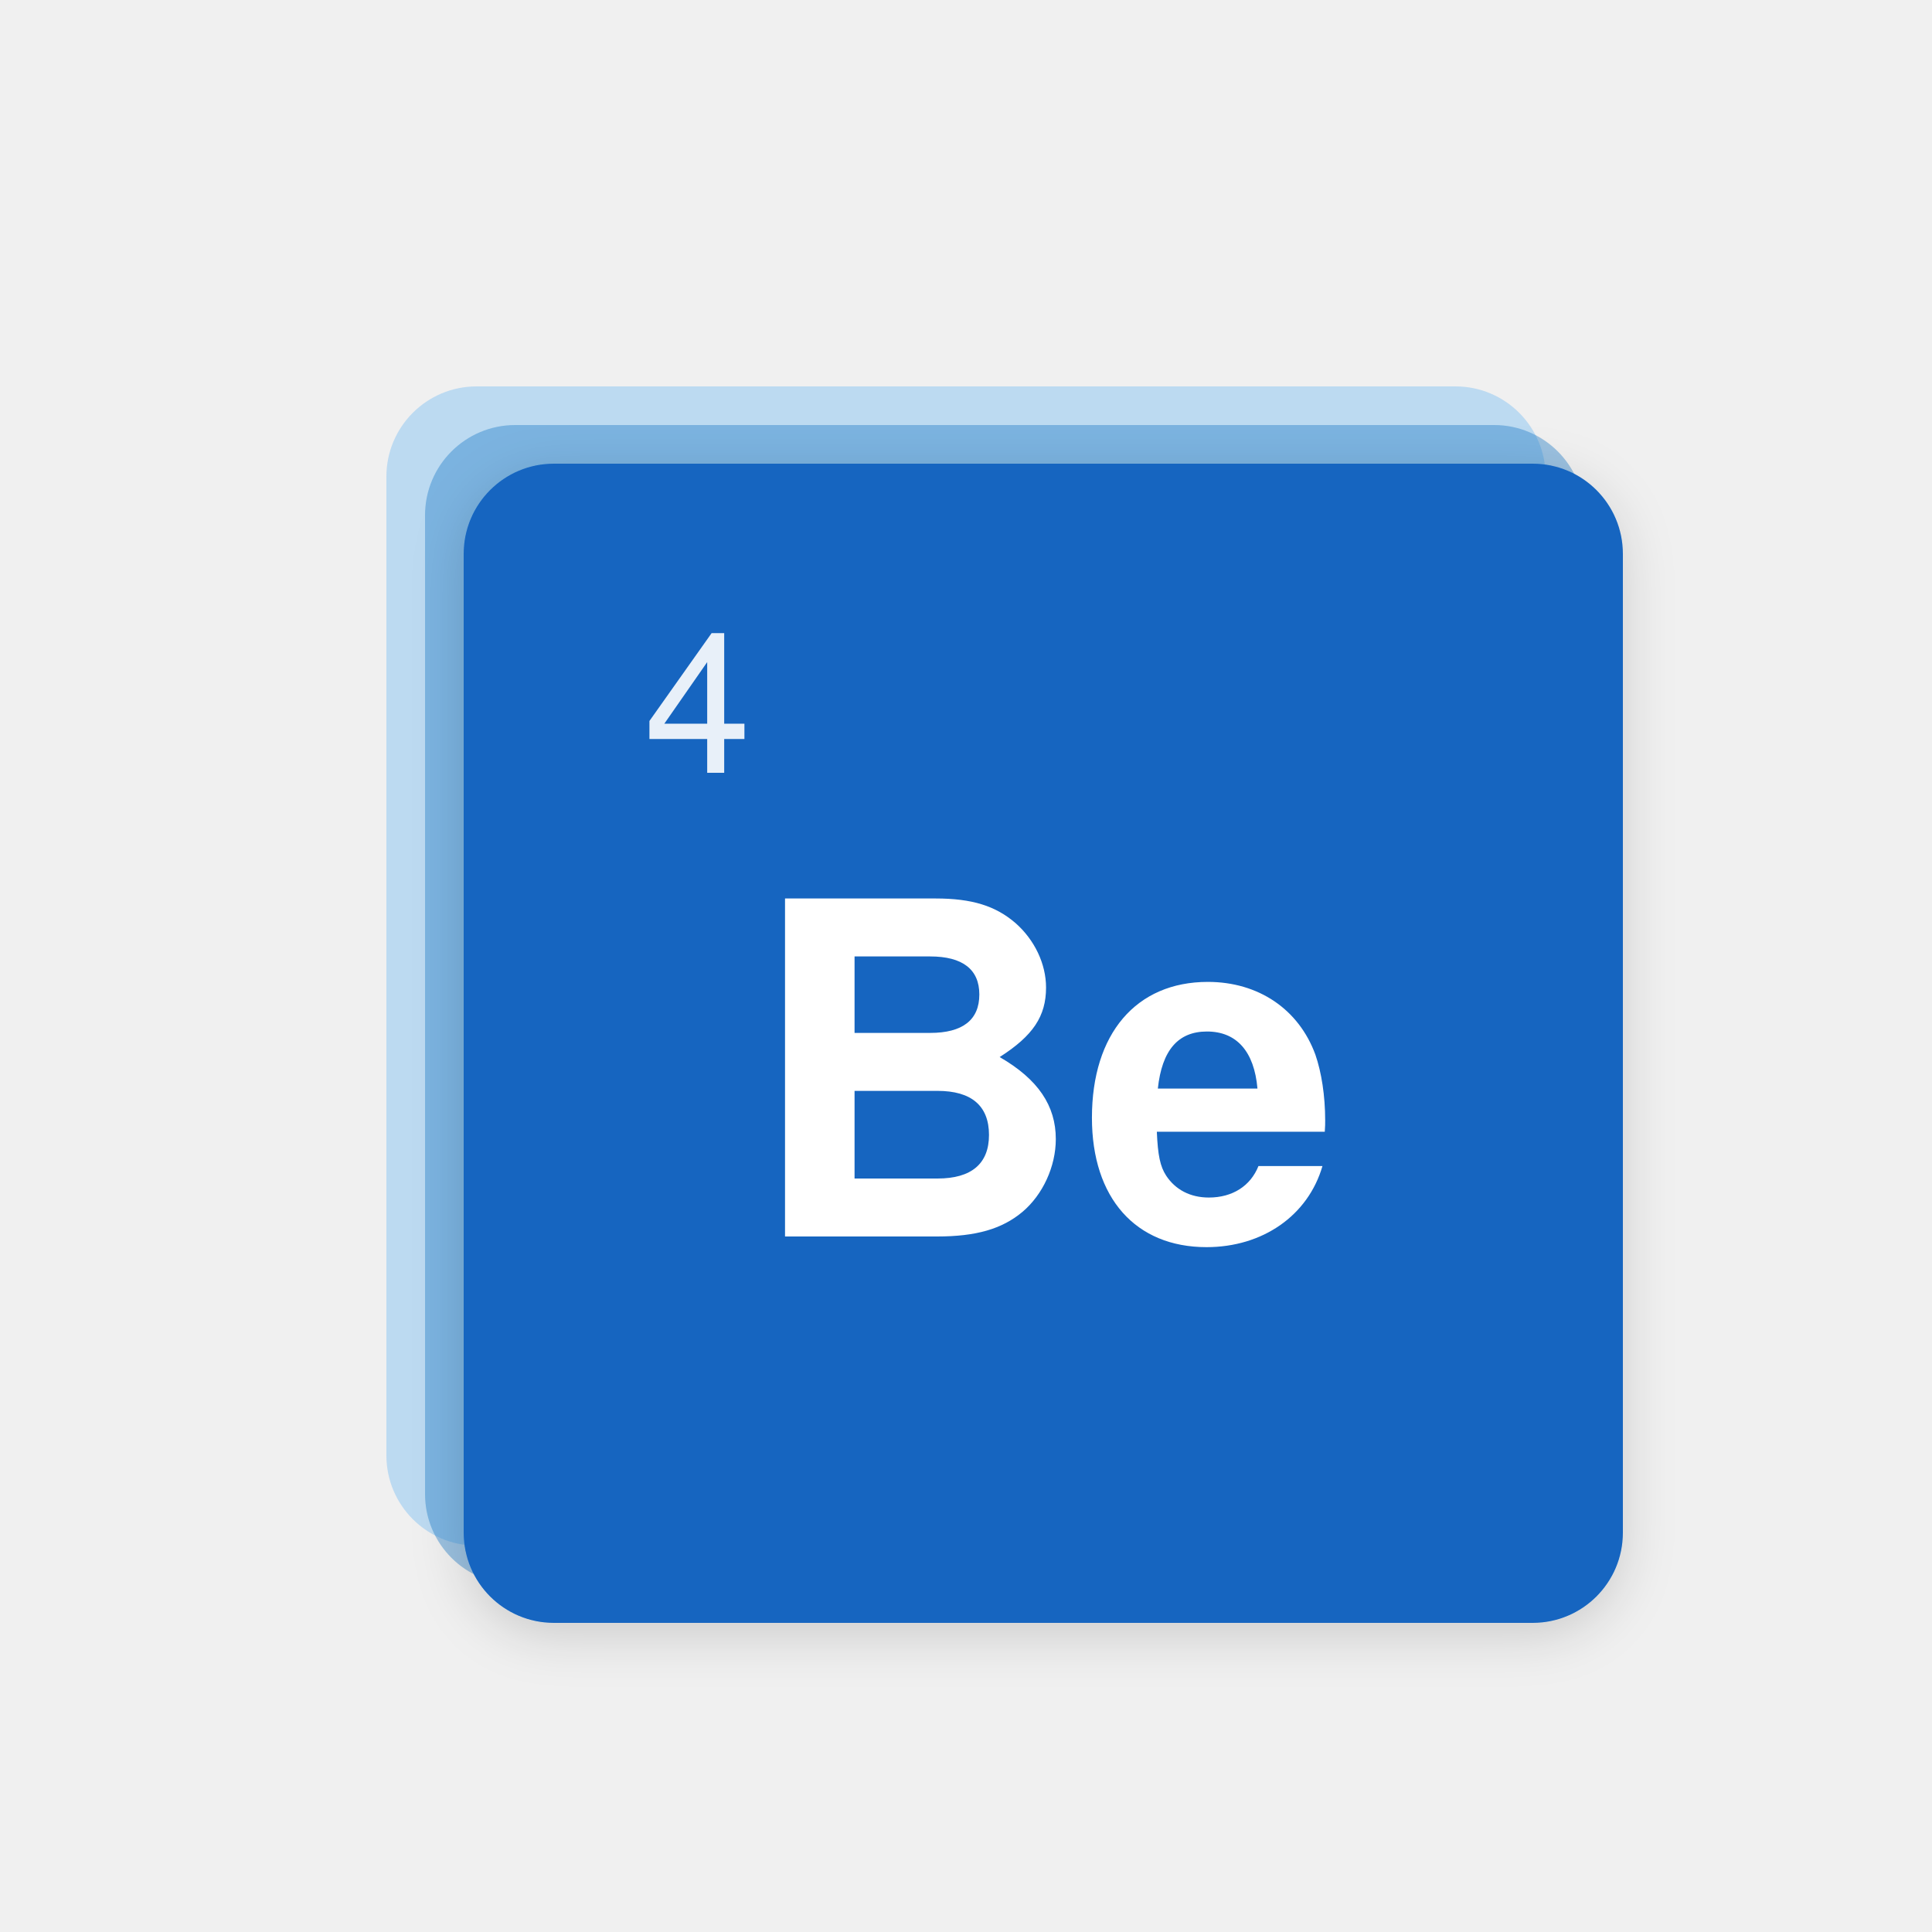
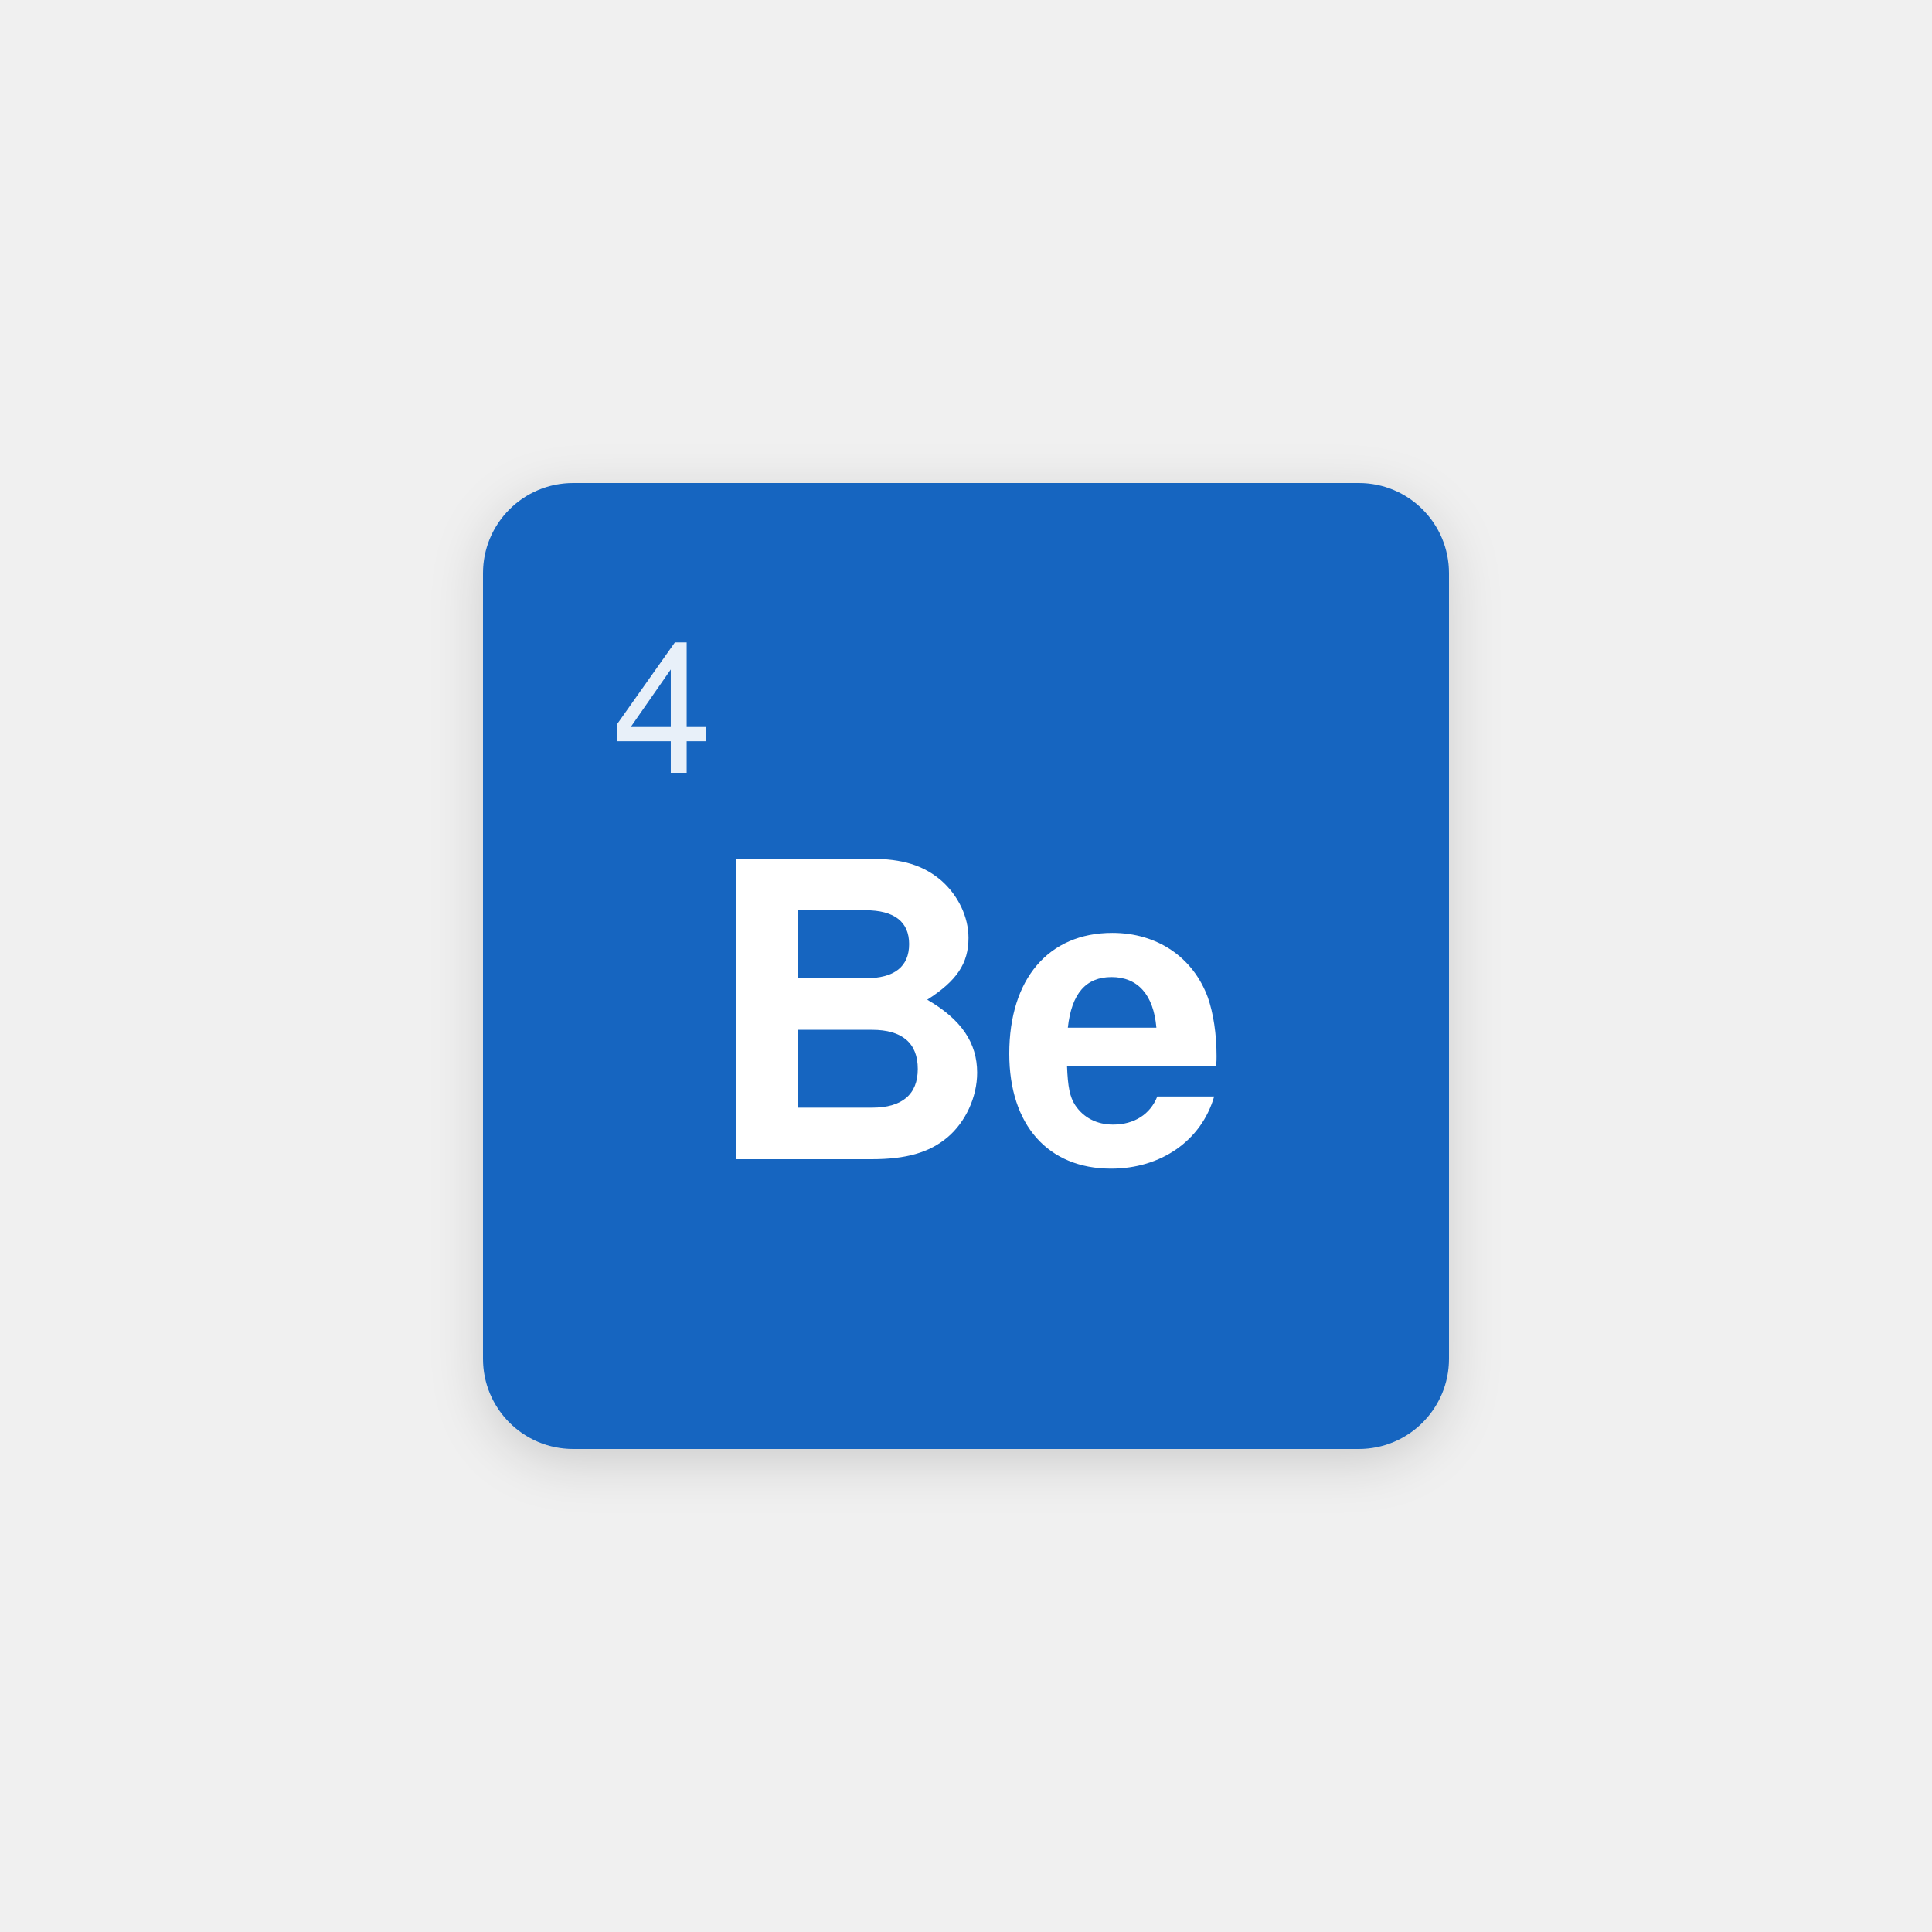
<svg xmlns="http://www.w3.org/2000/svg" viewBox="0 0 300 300">
  <defs>
    <filter id="shadowSoft" x="-50%" y="-50%" width="200%" height="200%">
      <feDropShadow dx="0" dy="2" stdDeviation="4" flood-opacity="0.15" />
    </filter>
  </defs>
-   <g transform="translate(60, 60)">
-     <rect x="0" y="0" width="180" height="180" rx="14" fill="#2196F3" opacity="0.25" />
-     <rect x="6" y="6" width="180" height="180" rx="14" fill="#1878C6" opacity="0.4" />
-     <rect x="12" y="12" width="180" height="180" rx="14" fill="#1565C0" filter="url(#shadowSoft)" />
-     <text x="40" y="60" font-family="Helvetica Neue, Helvetica, Arial, sans-serif" font-size="30" font-weight="300" fill="rgba(255,255,255,0.9)" text-anchor="start">4</text>
-     <text x="102" y="132" font-family="Helvetica Neue, Helvetica, Arial, sans-serif" font-size="72" font-weight="700" fill="white" text-anchor="middle">Be</text>
+   <g transform="translate(75, 75)">
+     <rect x="0" y="0" width="150" height="150" rx="14" fill="#1565C0" filter="url(#shadowSoft)" />
+     <text x="20" y="45" font-family="Helvetica Neue, Helvetica, Arial, sans-serif" font-size="28" font-weight="300" fill="rgba(255,255,255,0.9)" text-anchor="start">4</text>
+     <text x="75" y="105" font-family="Helvetica Neue, Helvetica, Arial, sans-serif" font-size="64" font-weight="700" fill="white" text-anchor="middle">Be</text>
  </g>
</svg>
